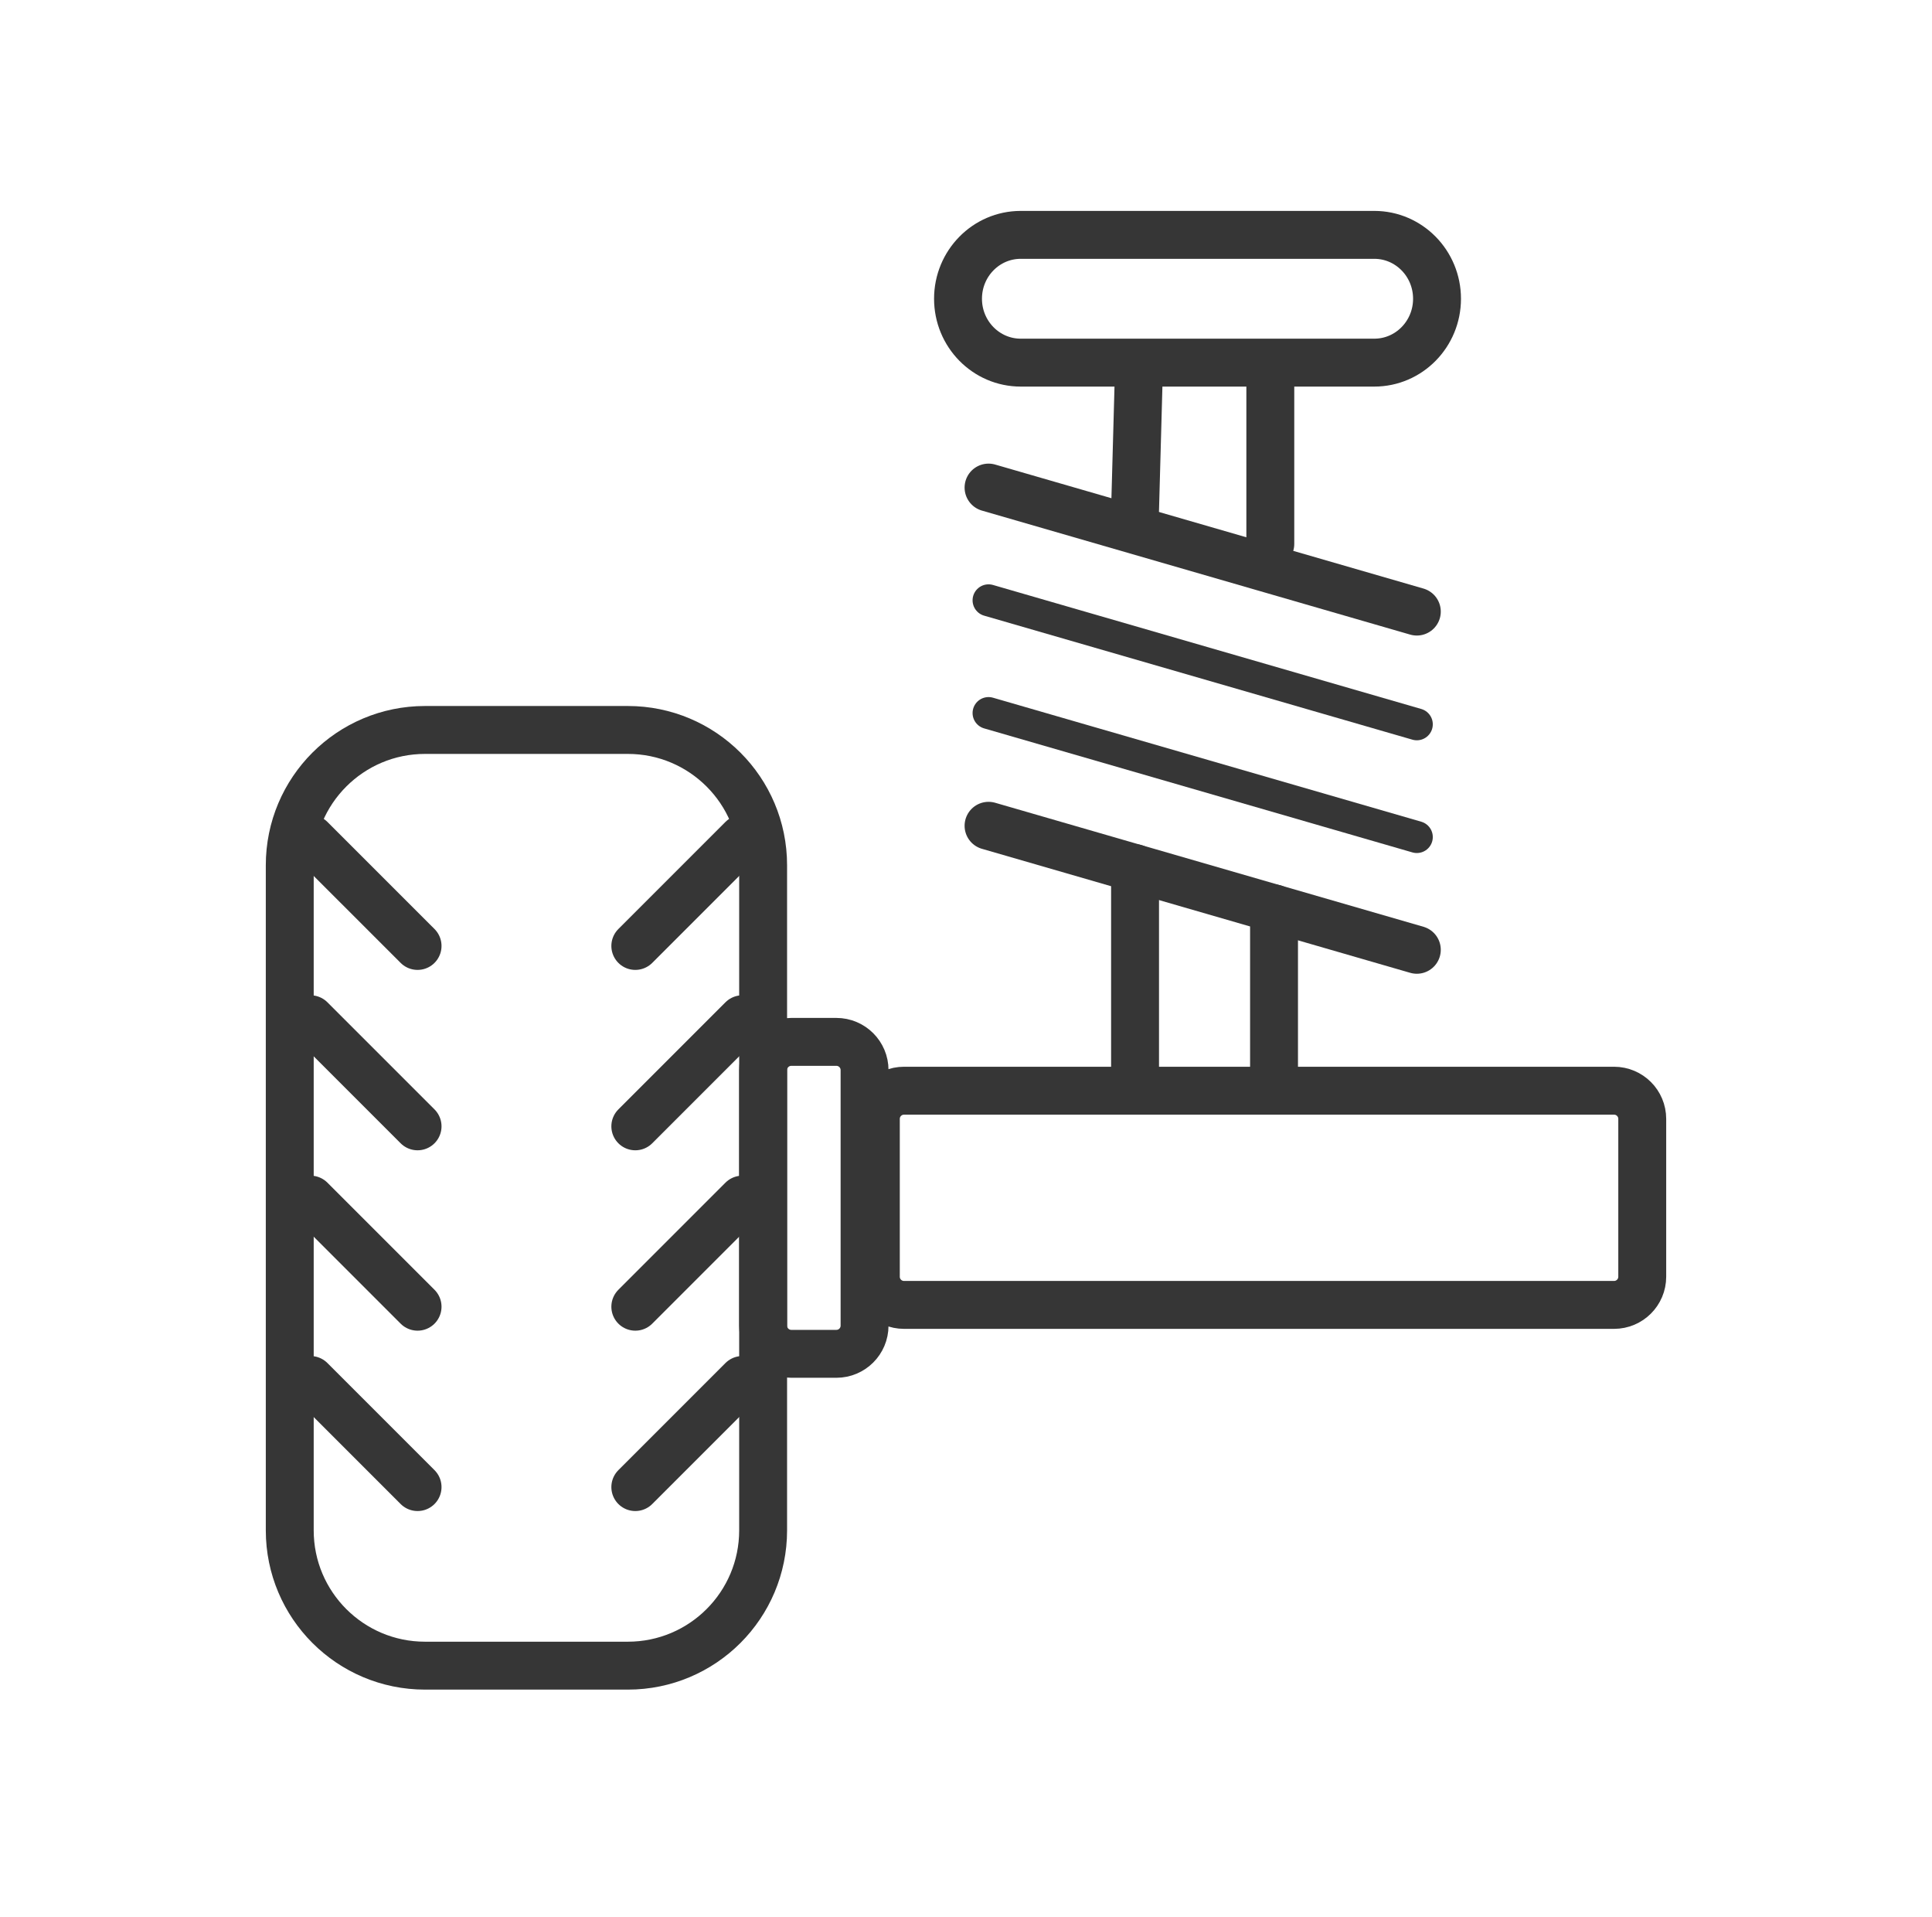
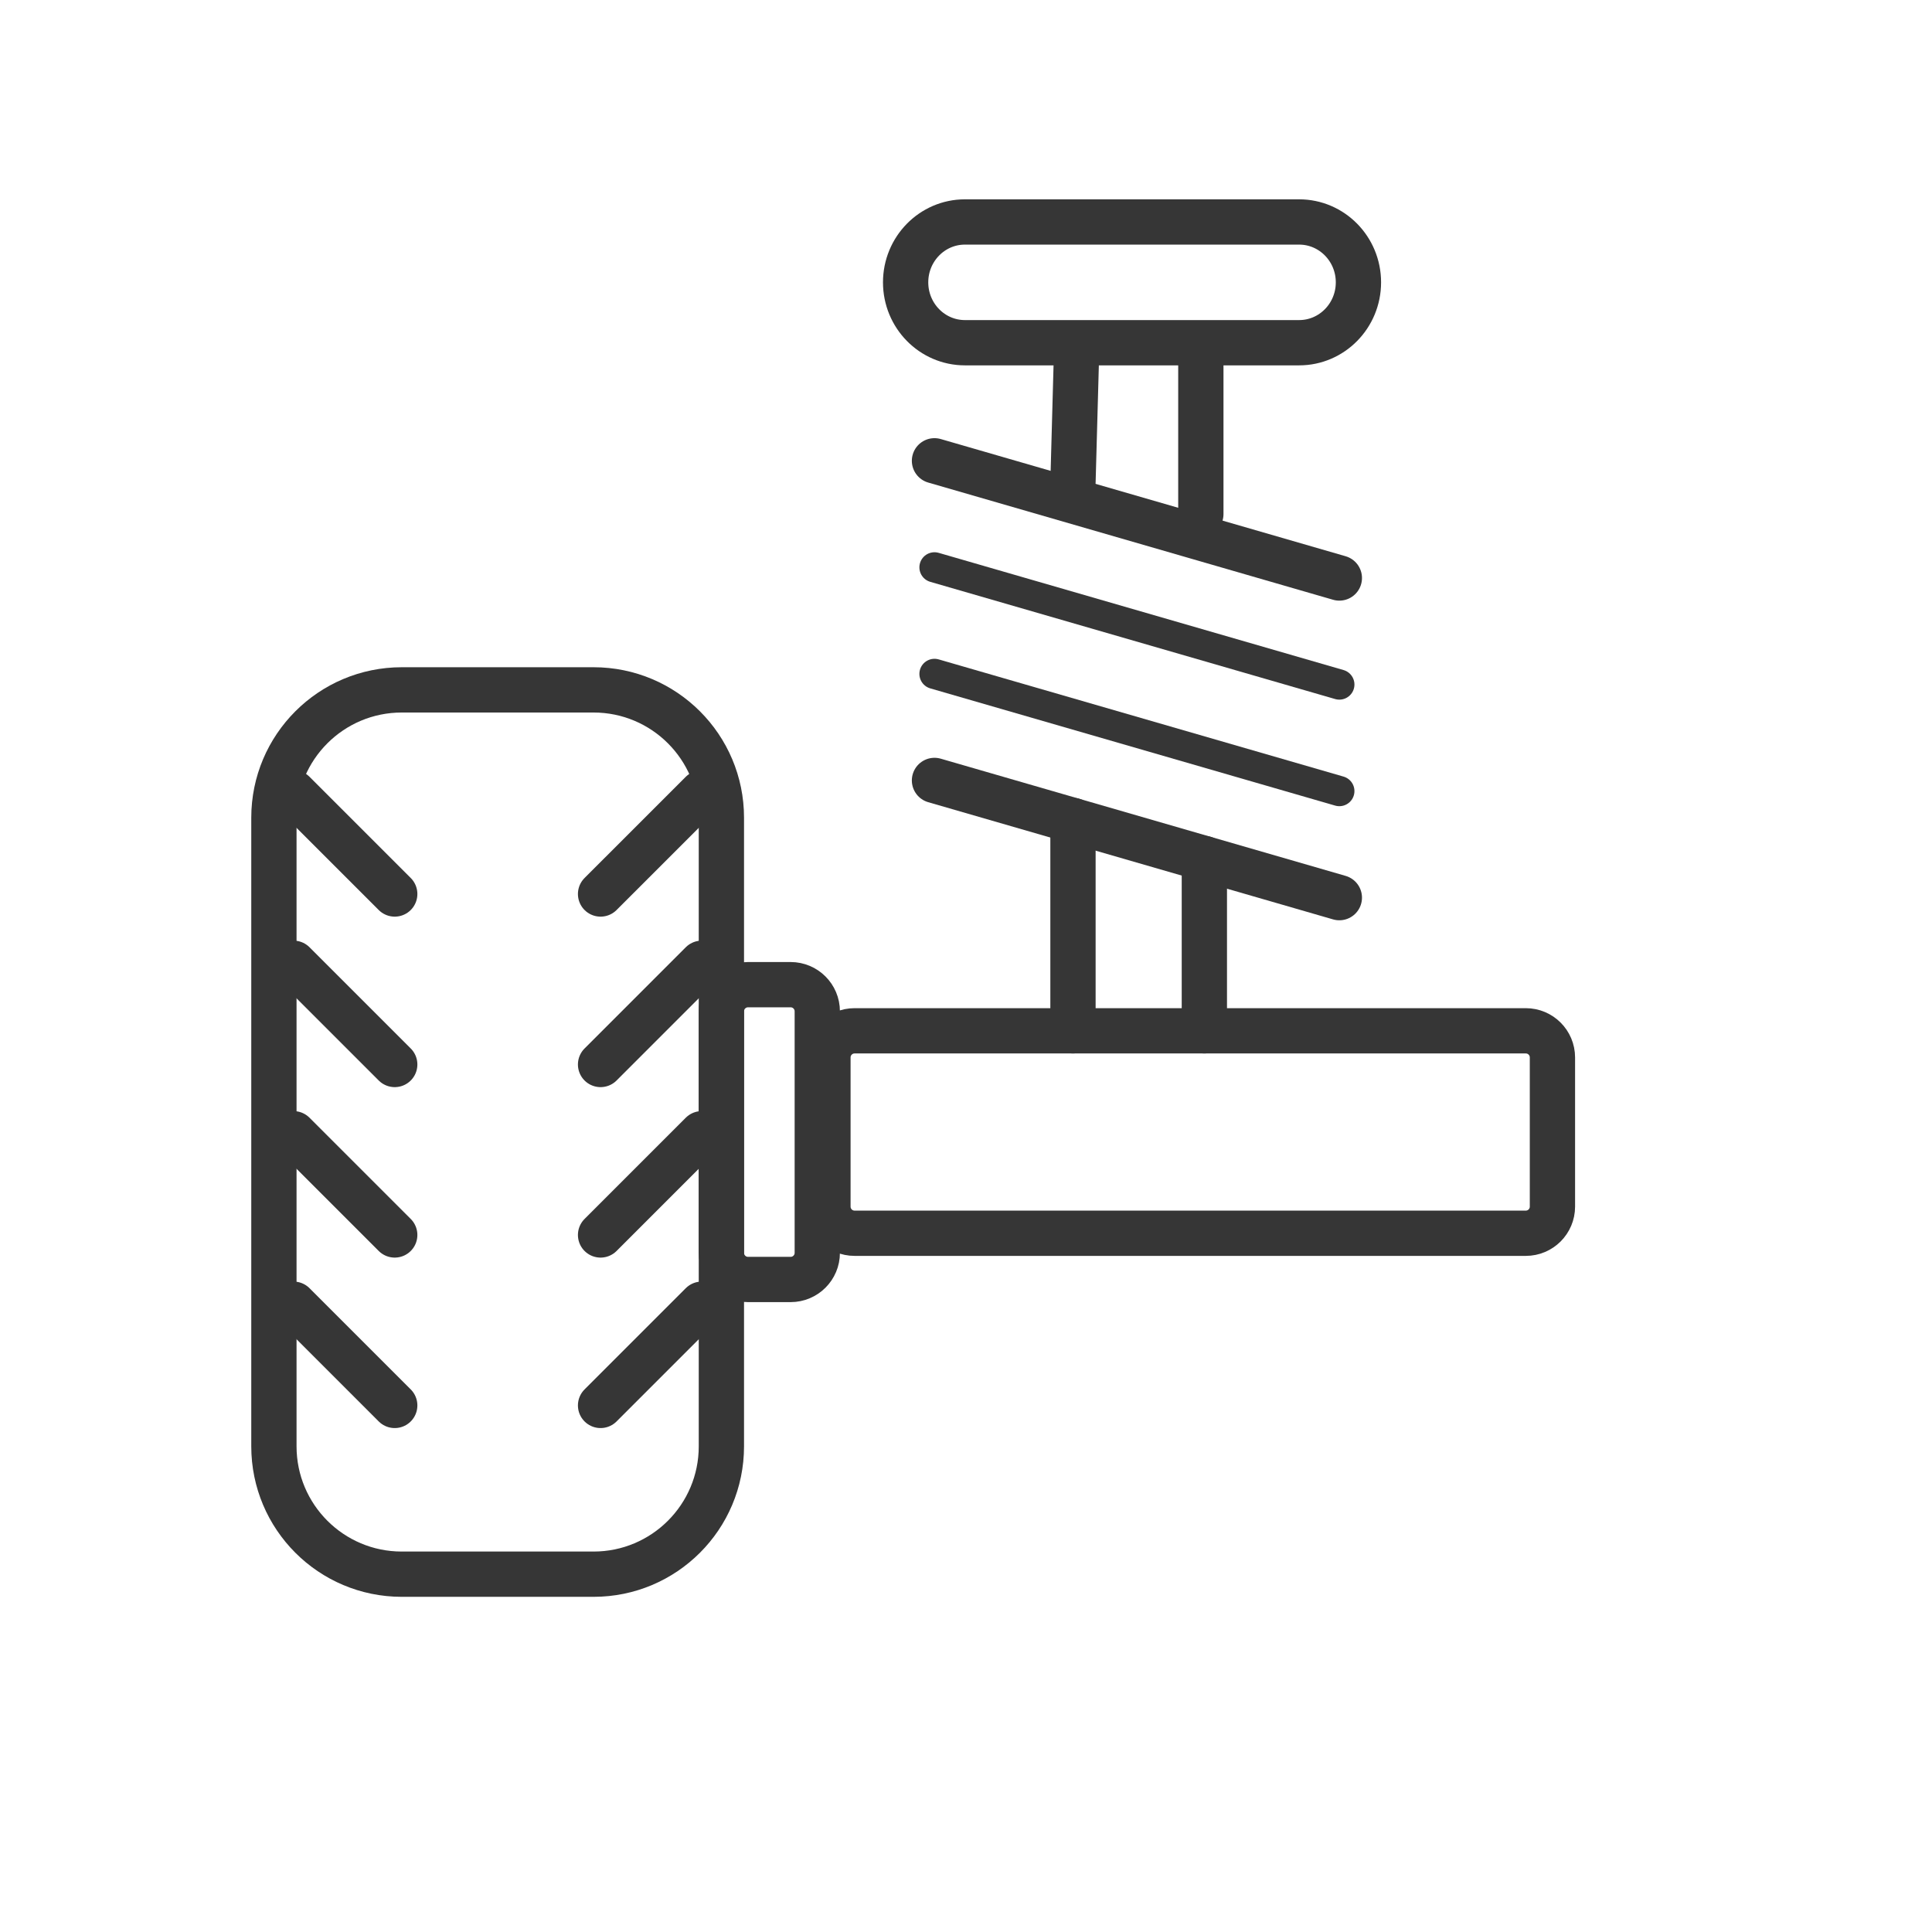
- <svg xmlns="http://www.w3.org/2000/svg" width="121" height="120" viewBox="0 0 121 120" fill="none">
+ <svg xmlns="http://www.w3.org/2000/svg" width="128" height="128" viewBox="0 0 128 128" fill="none">
  <path d="M39.323 45.706H26.618C21.939 45.706 18.147 49.498 18.147 54.176V95.823C18.147 100.502 21.939 104.294 26.618 104.294H39.323C44.002 104.294 47.794 100.502 47.794 95.823V54.176C47.794 49.498 44.002 45.706 39.323 45.706Z" stroke="#363636" stroke-width="3" stroke-miterlimit="10" />
  <path d="M52.382 65.237H49.559C48.584 65.237 47.794 66.028 47.794 67.002V83.005C47.794 83.979 48.584 84.769 49.559 84.769H52.382C53.357 84.769 54.147 83.979 54.147 83.005V67.002C54.147 66.028 53.357 65.237 52.382 65.237Z" stroke="#363636" stroke-width="3" stroke-miterlimit="10" />
  <path d="M101.088 68.294H56.618C55.643 68.294 54.853 69.084 54.853 70.059V79.941C54.853 80.916 55.643 81.706 56.618 81.706H101.088C102.063 81.706 102.853 80.916 102.853 79.941V70.059C102.853 69.084 102.063 68.294 101.088 68.294Z" stroke="#363636" stroke-width="3" stroke-miterlimit="10" />
  <path d="M86.071 14.706H63.928C61.759 14.706 60 16.497 60 18.706C60 20.915 61.759 22.706 63.928 22.706H86.071C88.241 22.706 90 20.915 90 18.706C90 16.497 88.241 14.706 86.071 14.706Z" stroke="#363636" stroke-width="3" stroke-miterlimit="10" />
  <path d="M61.912 30.529L88.735 38.294" stroke="#363636" stroke-width="3" stroke-linecap="round" stroke-linejoin="round" />
  <path d="M61.912 37.588L88.735 45.353" stroke="#363636" stroke-width="2" stroke-linecap="round" stroke-linejoin="round" />
  <path d="M61.912 44.647L88.735 52.412" stroke="#363636" stroke-width="2" stroke-linecap="round" stroke-linejoin="round" />
  <path d="M61.912 51.706L88.735 59.471" stroke="#363636" stroke-width="3" stroke-linecap="round" stroke-linejoin="round" />
  <path d="M71.321 23.471L71.088 31.941" stroke="#363636" stroke-width="3" stroke-linecap="round" stroke-linejoin="round" />
  <path d="M71.088 54.36V68.294" stroke="#363636" stroke-width="3" stroke-linecap="round" stroke-linejoin="round" />
  <path d="M79.792 68.294V56.88" stroke="#363636" stroke-width="3" stroke-linecap="round" stroke-linejoin="round" />
  <path d="M79.559 34.059V23.471" stroke="#363636" stroke-width="3" stroke-linecap="round" stroke-linejoin="round" />
  <path d="M19.446 52.525L26.152 59.23" stroke="#363636" stroke-width="3" stroke-linecap="round" stroke-linejoin="round" />
  <path d="M19.446 63.819L26.152 70.525" stroke="#363636" stroke-width="3" stroke-linecap="round" stroke-linejoin="round" />
  <path d="M19.446 75.113L26.152 81.819" stroke="#363636" stroke-width="3" stroke-linecap="round" stroke-linejoin="round" />
  <path d="M19.446 86.407L26.152 93.113" stroke="#363636" stroke-width="3" stroke-linecap="round" stroke-linejoin="round" />
  <path d="M46.495 52.525L39.789 59.23" stroke="#363636" stroke-width="3" stroke-linecap="round" stroke-linejoin="round" />
  <path d="M46.495 63.819L39.789 70.525" stroke="#363636" stroke-width="3" stroke-linecap="round" stroke-linejoin="round" />
  <path d="M46.495 75.113L39.789 81.819" stroke="#363636" stroke-width="3" stroke-linecap="round" stroke-linejoin="round" />
  <path d="M46.495 86.407L39.789 93.113" stroke="#363636" stroke-width="3" stroke-linecap="round" stroke-linejoin="round" />
</svg>
